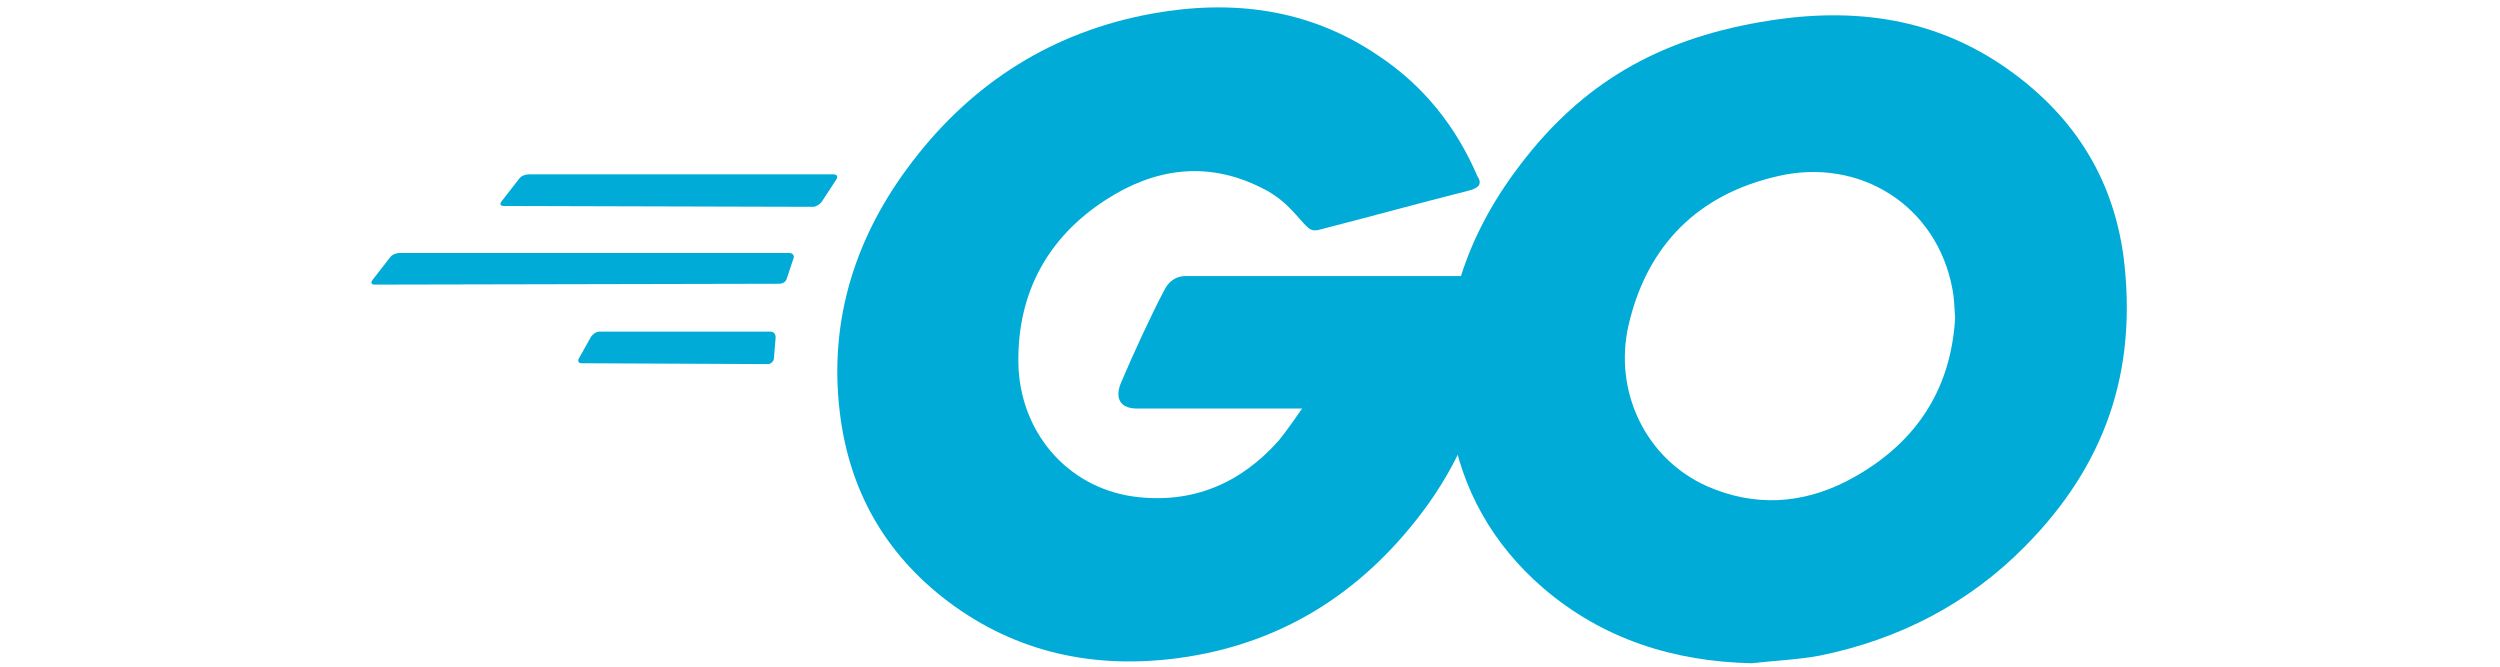
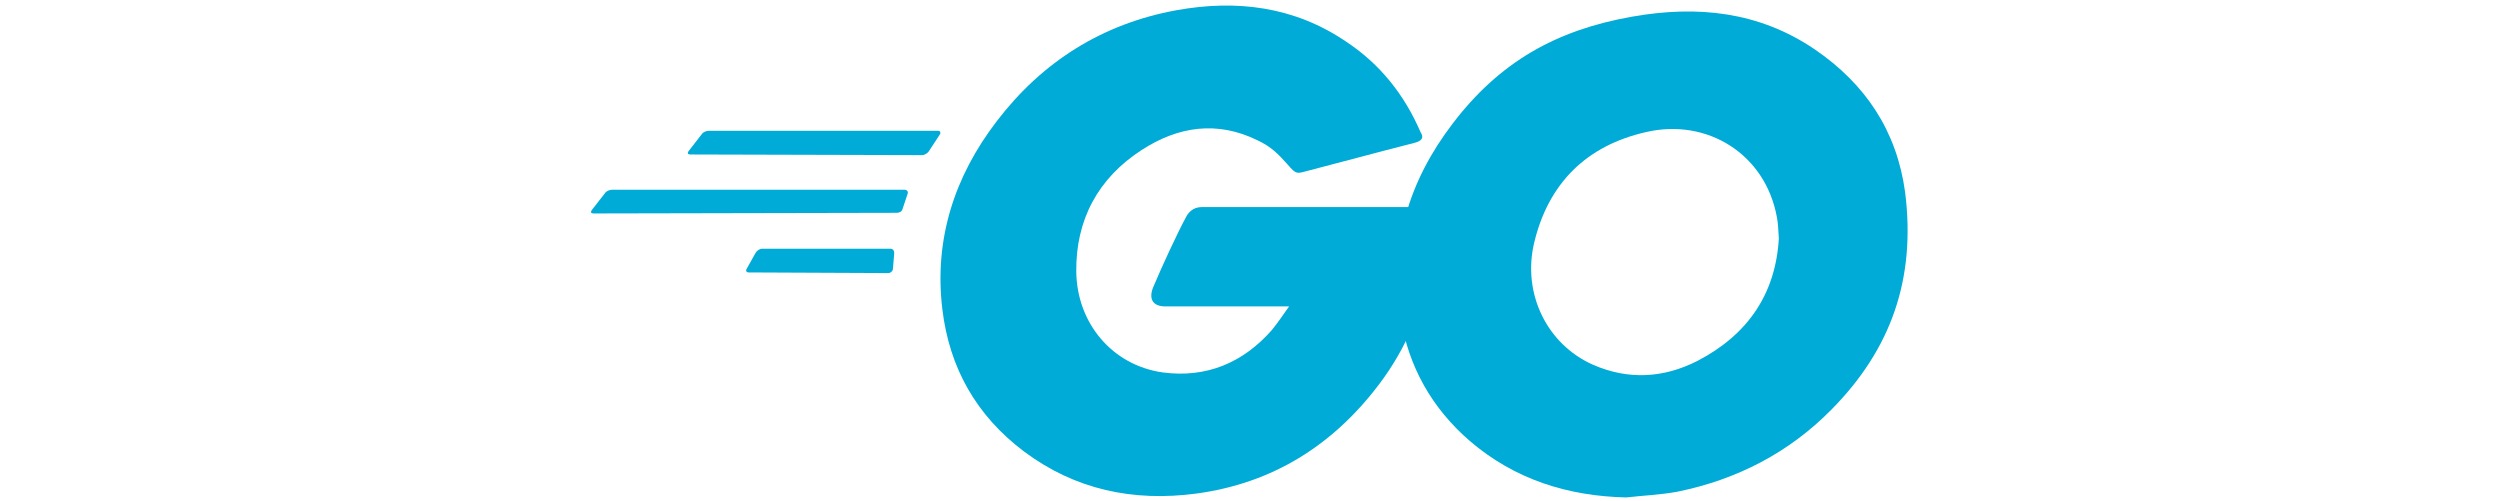
- <svg xmlns="http://www.w3.org/2000/svg" height="78" viewBox="0 0 207 78" width="150" style="height: 40px;">
+ <svg xmlns="http://www.w3.org/2000/svg" height="78" viewBox="0 0 207 78" width="150" style="height: 30px;">
  <g fill="#00acd7" fill-rule="evenodd">
    <path d="m16.2 24.1c-.4 0-.5-.2-.3-.5l2.1-2.7c.2-.3.7-.5 1.1-.5h35.7c.4 0 .5.3.3.6l-1.7 2.6c-.2.3-.7.6-1 .6z" />
    <path d="m1.1 33.3c-.4 0-.5-.2-.3-.5l2.1-2.7c.2-.3.7-.5 1.1-.5h45.6c.4 0 .6.3.5.6l-.8 2.4c-.1.4-.5.6-.9.6z" />
    <path d="m25.3 42.5c-.4 0-.5-.3-.3-.6l1.4-2.5c.2-.3.6-.6 1-.6h20c.4 0 .6.3.6.7l-.2 2.4c0 .4-.4.7-.7.7z" />
    <g transform="translate(55)">
      <path d="m74.1 22.3c-6.3 1.6-10.6 2.8-16.8 4.4-1.5.4-1.6.5-2.9-1-1.5-1.7-2.6-2.8-4.7-3.8-6.3-3.1-12.4-2.2-18.1 1.5-6.8 4.4-10.3 10.9-10.2 19 .1 8 5.6 14.6 13.5 15.7 6.8.9 12.5-1.5 17-6.6.9-1.1 1.7-2.3 2.7-3.7-3.6 0-8.1 0-19.3 0-2.1 0-2.6-1.3-1.9-3 1.3-3.1 3.7-8.3 5.1-10.9.3-.6 1-1.6 2.5-1.6h36.4c-.2 2.7-.2 5.4-.6 8.1-1.1 7.2-3.8 13.8-8.2 19.6-7.2 9.5-16.6 15.4-28.5 17-9.8 1.3-18.9-.6-26.9-6.6-7.4-5.6-11.6-13-12.7-22.2-1.3-10.9 1.9-20.7 8.5-29.3 7.1-9.3 16.5-15.2 28-17.3 9.4-1.7 18.4-.6 26.5 4.9 5.3 3.5 9.1 8.3 11.6 14.1.6.9.2 1.4-1 1.7z" />
      <path d="m107.2 77.6c-9.1-.2-17.4-2.8-24.4-8.8-5.9-5.1-9.6-11.6-10.8-19.3-1.8-11.3 1.3-21.3 8.1-30.2 7.3-9.6 16.1-14.6 28-16.7 10.2-1.8 19.8-.8 28.5 5.1 7.9 5.4 12.8 12.7 14.1 22.3 1.7 13.5-2.2 24.5-11.5 33.9-6.6 6.7-14.7 10.9-24 12.8-2.7.5-5.4.6-8 .9zm23.8-40.4c-.1-1.3-.1-2.3-.3-3.3-1.8-9.9-10.9-15.5-20.4-13.3-9.3 2.1-15.3 8-17.5 17.4-1.8 7.8 2 15.7 9.2 18.9 5.5 2.4 11 2.1 16.3-.6 7.9-4.1 12.2-10.5 12.7-19.1z" fill-rule="nonzero" />
    </g>
  </g>
</svg>
